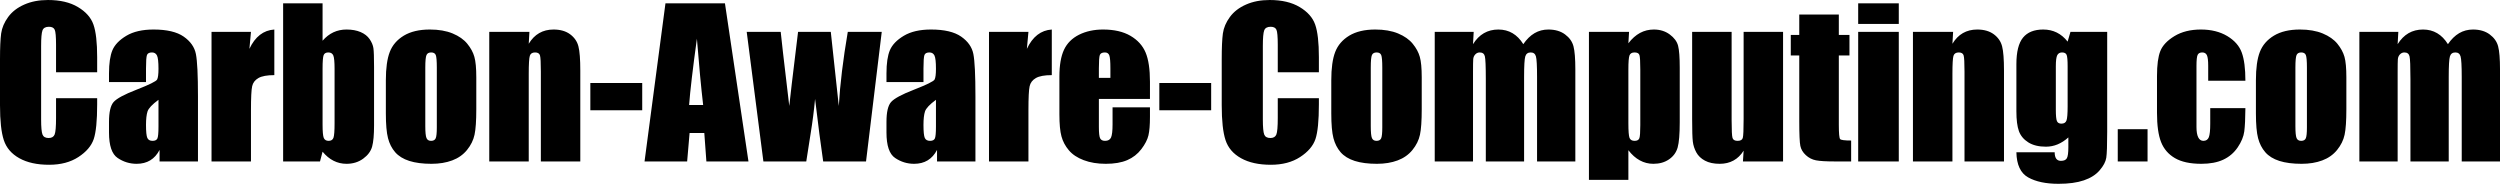
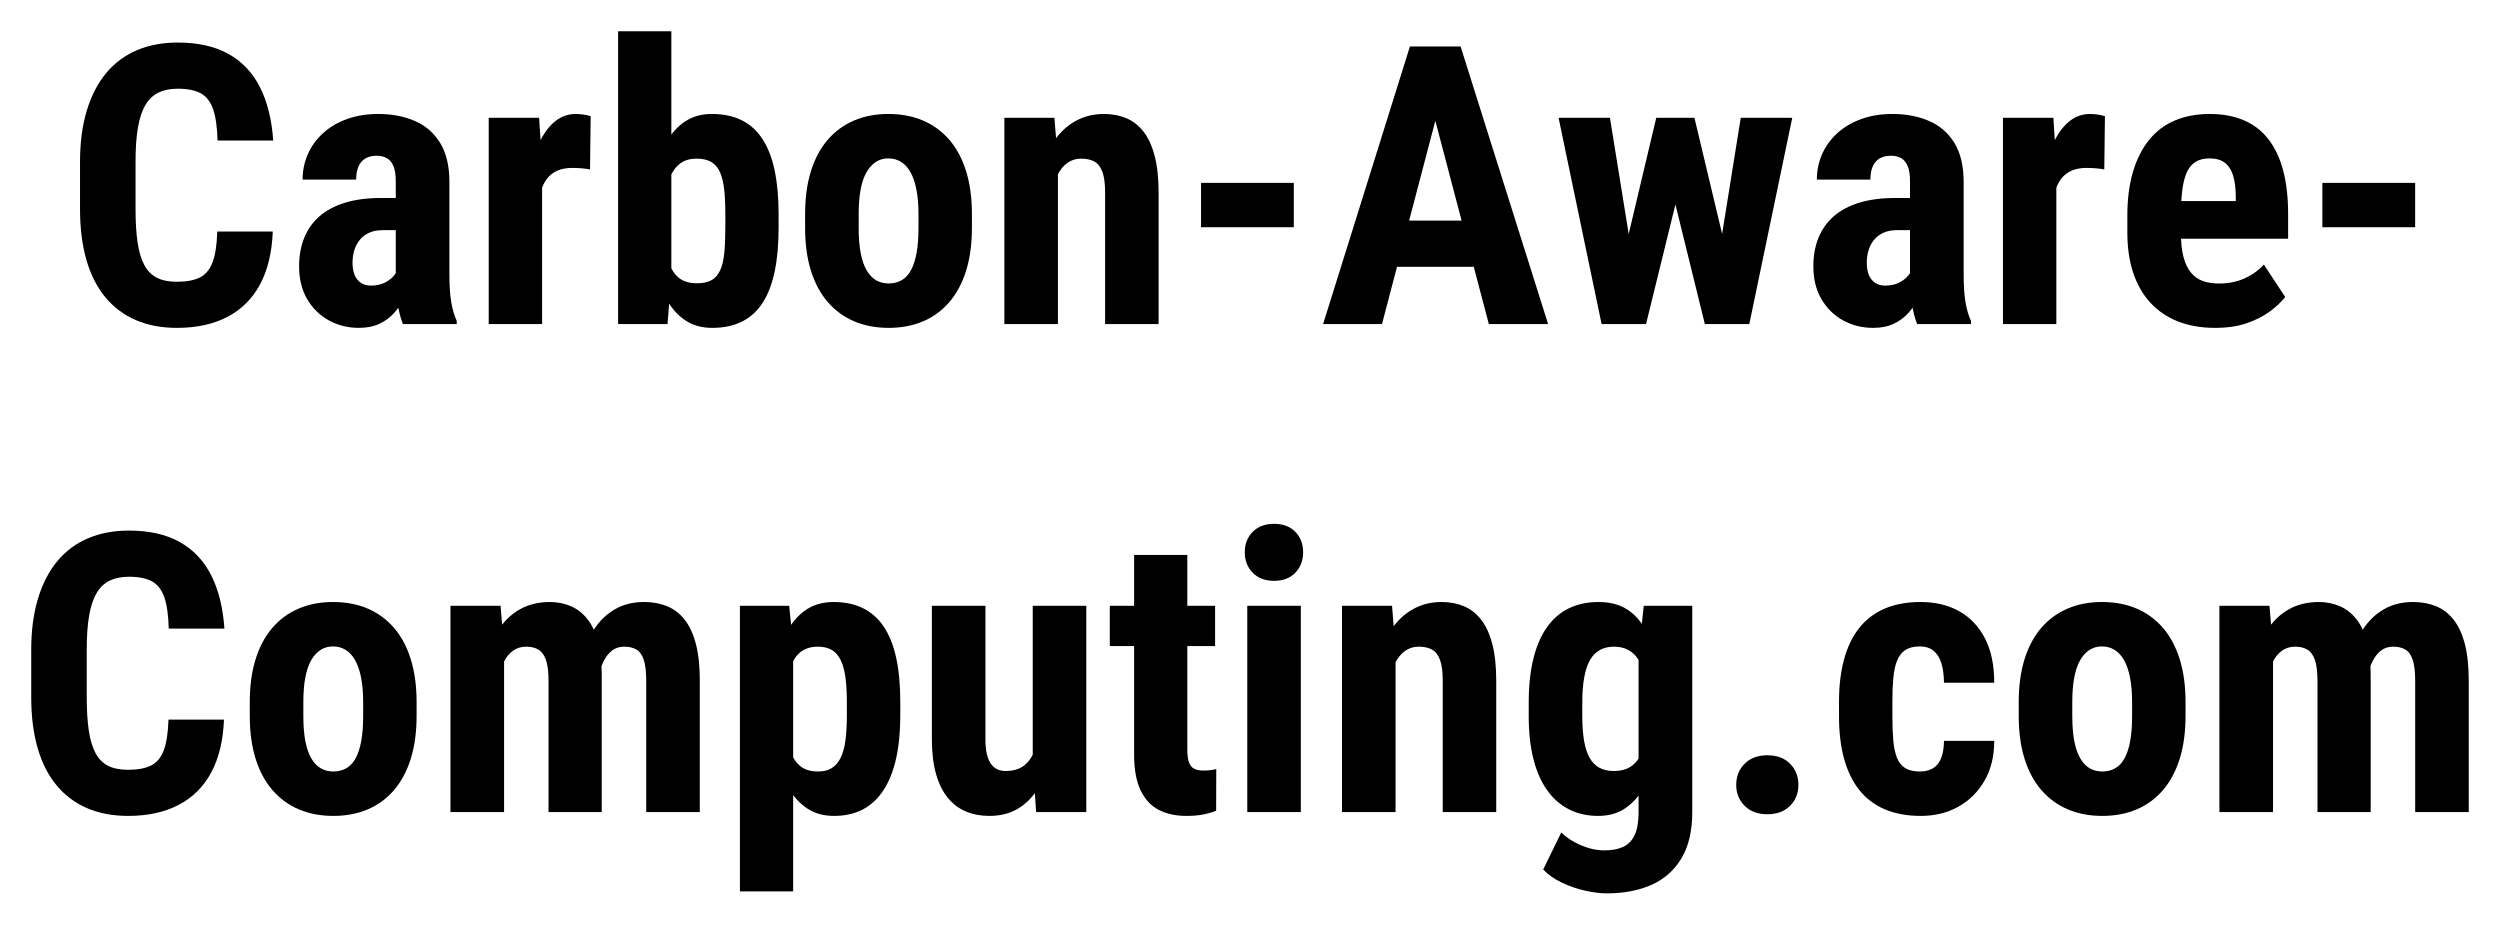
- <svg xmlns="http://www.w3.org/2000/svg" viewBox="0 10.079 624.978 45.947" data-asc="1.0087890625">
-   <g fill="#000000">
-     <g fill="#000000" transform="translate(0, 0)">
-       <path d="M24.29 28.15L14.01 28.15L14.01 21.26Q14.01 18.26 13.68 17.52Q13.35 16.77 12.23 16.77Q10.96 16.77 10.62 17.68Q10.28 18.58 10.28 21.58L10.28 39.94Q10.28 42.82 10.62 43.70Q10.96 44.58 12.16 44.58Q13.31 44.58 13.66 43.70Q14.01 42.82 14.01 39.58L14.01 34.62L24.29 34.62L24.29 36.16Q24.29 42.29 23.43 44.85Q22.56 47.41 19.59 49.34Q16.63 51.27 12.28 51.27Q7.76 51.27 4.83 49.63Q1.90 48.00 0.95 45.10Q0 42.21 0 36.40L0 24.85Q0 20.58 0.29 18.44Q0.59 16.31 2.04 14.33Q3.49 12.35 6.07 11.22Q8.64 10.08 11.99 10.08Q16.53 10.08 19.48 11.84Q22.44 13.60 23.36 16.22Q24.29 18.85 24.29 24.39L24.29 28.15ZM36.50 30.59L27.25 30.59L27.25 28.42Q27.25 24.66 28.11 22.62Q28.98 20.58 31.59 19.02Q34.20 17.46 38.38 17.46Q43.38 17.46 45.92 19.23Q48.46 21.00 48.97 23.57Q49.49 26.15 49.49 34.18L49.49 50.44L39.89 50.44L39.89 47.56Q38.99 49.29 37.56 50.16Q36.13 51.03 34.16 51.03Q31.57 51.03 29.41 49.57Q27.25 48.12 27.25 43.21L27.25 40.55Q27.25 36.91 28.39 35.60Q29.54 34.28 34.08 32.52Q38.94 30.62 39.28 29.96Q39.62 29.30 39.62 27.27Q39.62 24.73 39.25 23.96Q38.87 23.19 37.99 23.19Q36.99 23.19 36.74 23.84Q36.50 24.49 36.50 27.20L36.50 30.59M39.62 35.03Q37.26 36.77 36.88 37.94Q36.50 39.11 36.50 41.31Q36.50 43.82 36.83 44.56Q37.16 45.29 38.13 45.29Q39.06 45.29 39.34 44.71Q39.62 44.14 39.62 41.70L39.62 35.03ZM62.74 18.04L62.35 22.29Q64.50 17.72 68.58 17.46L68.58 28.86Q65.87 28.86 64.60 29.59Q63.33 30.32 63.04 31.63Q62.74 32.93 62.74 37.65L62.74 50.44L52.88 50.44L52.88 18.04L62.74 18.04ZM80.64 10.91L80.64 20.26Q81.86 18.85 83.36 18.15Q84.86 17.46 86.62 17.46Q88.65 17.46 90.14 18.09Q91.63 18.73 92.41 19.87Q93.19 21.02 93.35 22.12Q93.51 23.22 93.51 26.81L93.51 41.41Q93.51 44.97 93.03 46.72Q92.55 48.46 90.80 49.74Q89.04 51.03 86.62 51.03Q84.89 51.03 83.39 50.27Q81.88 49.51 80.64 48.00L80.00 50.44L70.78 50.44L70.78 10.91L80.64 10.91M83.64 27.25Q83.64 24.73 83.33 23.96Q83.01 23.19 82.08 23.19Q81.18 23.19 80.91 23.86Q80.64 24.54 80.64 27.25L80.64 41.21Q80.64 43.82 80.94 44.56Q81.25 45.29 82.15 45.29Q83.08 45.29 83.36 44.53Q83.64 43.77 83.64 40.89L83.64 27.25ZM119.07 29.42L119.07 37.35Q119.07 41.72 118.63 43.76Q118.19 45.80 116.75 47.57Q115.31 49.34 113.05 50.18Q110.79 51.03 107.86 51.03Q104.59 51.03 102.32 50.31Q100.05 49.58 98.79 48.13Q97.53 46.68 97.00 44.62Q96.46 42.55 96.46 38.43L96.46 30.13Q96.46 25.61 97.44 23.07Q98.41 20.53 100.95 18.99Q103.49 17.46 107.45 17.46Q110.77 17.46 113.15 18.44Q115.53 19.43 116.82 21.02Q118.12 22.61 118.59 24.29Q119.07 25.98 119.07 29.42M109.20 26.98Q109.20 24.49 108.94 23.84Q108.67 23.19 107.79 23.19Q106.91 23.19 106.62 23.84Q106.32 24.49 106.32 26.98L106.32 41.60Q106.32 43.90 106.62 44.59Q106.91 45.29 107.76 45.29Q108.64 45.29 108.92 44.65Q109.20 44.02 109.20 41.92L109.20 26.98ZM132.35 18.04L132.18 21.02Q133.25 19.24 134.80 18.35Q136.35 17.46 138.38 17.46Q140.92 17.46 142.53 18.65Q144.14 19.85 144.60 21.67Q145.07 23.49 145.07 27.73L145.07 50.44L135.21 50.44L135.21 28.00Q135.21 24.66 134.99 23.93Q134.77 23.19 133.76 23.19Q132.71 23.19 132.45 24.04Q132.18 24.88 132.18 28.54L132.18 50.44L122.31 50.44L122.31 18.04L132.35 18.04ZM160.55 30.83L160.55 37.65L147.58 37.65L147.58 30.83L160.55 30.83ZM181.23 10.91L187.11 50.44L176.59 50.44L176.07 43.33L172.39 43.33L171.78 50.44L161.13 50.44L166.36 10.91L181.23 10.91M175.78 36.33Q175 29.61 174.22 19.75Q172.66 31.08 172.27 36.33L175.78 36.33ZM220.43 18.04L216.50 50.44L205.79 50.44Q204.91 44.51 203.76 34.81Q203.37 39.06 202.66 43.41L201.56 50.44L190.84 50.44L186.67 18.04L195.17 18.04Q195.26 19.31 197.31 36.57Q197.46 34.81 199.51 18.04L207.69 18.04L209.69 36.57Q210.16 28.47 211.94 18.04L220.43 18.04ZM230.86 30.59L221.61 30.59L221.61 28.42Q221.61 24.66 222.47 22.62Q223.34 20.58 225.95 19.02Q228.56 17.46 232.74 17.46Q237.74 17.46 240.28 19.23Q242.82 21.00 243.33 23.57Q243.85 26.15 243.85 34.18L243.85 50.44L234.25 50.44L234.25 47.56Q233.35 49.29 231.92 50.16Q230.49 51.03 228.52 51.03Q225.93 51.03 223.77 49.57Q221.61 48.12 221.61 43.21L221.61 40.55Q221.61 36.91 222.75 35.60Q223.90 34.28 228.44 32.52Q233.30 30.62 233.64 29.96Q233.98 29.30 233.98 27.27Q233.98 24.73 233.61 23.96Q233.23 23.19 232.35 23.19Q231.35 23.19 231.10 23.84Q230.86 24.49 230.86 27.20L230.86 30.59M233.98 35.03Q231.62 36.77 231.24 37.94Q230.86 39.11 230.86 41.31Q230.86 43.82 231.19 44.56Q231.52 45.29 232.50 45.29Q233.42 45.29 233.70 44.71Q233.98 44.14 233.98 41.70L233.98 35.03ZM257.10 18.04L256.71 22.29Q258.86 17.72 262.94 17.46L262.94 28.86Q260.23 28.86 258.96 29.59Q257.69 30.32 257.40 31.63Q257.10 32.93 257.10 37.65L257.10 50.44L247.24 50.44L247.24 18.04L257.10 18.04ZM287.48 34.81L274.71 34.81L274.71 41.82Q274.71 44.02 275.02 44.65Q275.34 45.29 276.25 45.29Q277.37 45.29 277.75 44.45Q278.13 43.60 278.13 41.19L278.13 36.91L287.48 36.91L287.48 39.31Q287.48 42.31 287.10 43.92Q286.72 45.53 285.33 47.36Q283.94 49.19 281.80 50.11Q279.66 51.03 276.44 51.03Q273.32 51.03 270.92 50.12Q268.53 49.22 267.20 47.64Q265.87 46.07 265.36 44.18Q264.84 42.29 264.84 38.67L264.84 29.22Q264.84 24.98 265.99 22.52Q267.14 20.07 269.75 18.76Q272.36 17.46 275.76 17.46Q279.91 17.46 282.60 19.03Q285.30 20.61 286.39 23.21Q287.48 25.81 287.48 30.52L287.48 34.81M277.59 29.54L277.59 27.17Q277.59 24.66 277.32 23.93Q277.05 23.19 276.22 23.19Q275.20 23.19 274.95 23.82Q274.71 24.44 274.71 27.17L274.71 29.54L277.59 29.54ZM302.78 30.83L302.78 37.65L289.82 37.65L289.82 30.83L302.78 30.83ZM329.71 28.15L319.43 28.15L319.43 21.26Q319.43 18.26 319.10 17.52Q318.77 16.77 317.65 16.77Q316.38 16.77 316.04 17.68Q315.70 18.58 315.70 21.58L315.70 39.94Q315.70 42.82 316.04 43.70Q316.38 44.58 317.58 44.58Q318.73 44.58 319.08 43.70Q319.43 42.82 319.43 39.58L319.43 34.62L329.71 34.62L329.71 36.16Q329.71 42.29 328.85 44.85Q327.98 47.41 325.01 49.34Q322.05 51.27 317.70 51.27Q313.18 51.27 310.25 49.63Q307.32 48.00 306.37 45.10Q305.42 42.21 305.42 36.40L305.42 24.85Q305.42 20.58 305.71 18.44Q306.01 16.31 307.46 14.33Q308.91 12.35 311.49 11.22Q314.06 10.08 317.41 10.08Q321.95 10.08 324.90 11.84Q327.86 13.60 328.78 16.22Q329.71 18.85 329.71 24.39L329.71 28.15ZM355.42 29.42L355.42 37.35Q355.42 41.72 354.98 43.76Q354.54 45.80 353.10 47.57Q351.66 49.34 349.40 50.18Q347.14 51.03 344.21 51.03Q340.94 51.03 338.67 50.31Q336.40 49.58 335.14 48.13Q333.89 46.68 333.35 44.62Q332.81 42.55 332.81 38.43L332.81 30.13Q332.81 25.61 333.79 23.07Q334.77 20.53 337.30 18.99Q339.84 17.46 343.80 17.46Q347.12 17.46 349.50 18.44Q351.88 19.43 353.17 21.02Q354.47 22.61 354.94 24.29Q355.42 25.98 355.42 29.42M345.56 26.98Q345.56 24.49 345.29 23.84Q345.02 23.19 344.14 23.19Q343.26 23.19 342.97 23.84Q342.68 24.49 342.68 26.98L342.68 41.60Q342.68 43.90 342.97 44.59Q343.26 45.29 344.12 45.29Q345.00 45.29 345.28 44.65Q345.56 44.02 345.56 41.92L345.56 26.98ZM368.41 18.04L368.24 21.12Q369.38 19.29 370.97 18.37Q372.56 17.46 374.58 17.46Q378.54 17.46 380.81 21.12Q382.06 19.29 383.62 18.37Q385.18 17.46 387.08 17.46Q389.60 17.46 391.25 18.68Q392.90 19.90 393.36 21.67Q393.82 23.44 393.82 27.42L393.82 50.44L384.25 50.44L384.25 29.32Q384.25 25.17 383.97 24.18Q383.69 23.19 382.67 23.19Q381.62 23.19 381.31 24.17Q381.01 25.15 381.01 29.32L381.01 50.44L371.44 50.44L371.44 29.86Q371.44 25.10 371.20 24.15Q370.97 23.19 369.92 23.19Q369.26 23.19 368.80 23.69Q368.33 24.19 368.29 24.91Q368.24 25.63 368.24 27.98L368.24 50.44L358.67 50.44L358.67 18.04L368.41 18.04ZM407.25 18.04L407.08 20.90Q408.40 19.17 409.99 18.31Q411.57 17.46 413.45 17.46Q415.75 17.46 417.42 18.69Q419.09 19.92 419.51 21.53Q419.92 23.14 419.92 27.00L419.92 40.65Q419.92 45.07 419.40 46.94Q418.87 48.80 417.25 49.91Q415.63 51.03 413.33 51.03Q411.50 51.03 409.94 50.17Q408.37 49.32 407.08 47.63L407.08 55.05L397.22 55.05L397.22 18.04L407.25 18.04M410.06 27.47Q410.06 24.46 409.84 23.83Q409.62 23.19 408.62 23.19Q407.64 23.19 407.36 23.93Q407.08 24.66 407.08 27.47L407.08 40.89Q407.08 43.82 407.37 44.56Q407.67 45.29 408.64 45.29Q409.59 45.29 409.83 44.62Q410.06 43.95 410.06 41.36L410.06 27.47ZM445.75 18.04L445.75 50.44L435.72 50.44L435.89 47.75Q434.86 49.39 433.36 50.21Q431.86 51.03 429.91 51.03Q427.69 51.03 426.22 50.24Q424.76 49.46 424.06 48.17Q423.36 46.88 423.19 45.47Q423.02 44.07 423.02 39.89L423.02 18.04L432.89 18.04L432.89 40.09Q432.89 43.87 433.12 44.58Q433.35 45.29 434.38 45.29Q435.47 45.29 435.68 44.56Q435.89 43.82 435.89 39.84L435.89 18.04L445.75 18.04ZM459.69 13.72L459.69 18.82L462.35 18.82L462.35 23.95L459.69 23.95L459.69 41.28Q459.69 44.48 460.02 44.85Q460.35 45.21 462.77 45.21L462.77 50.44L458.79 50.44Q455.42 50.44 453.98 50.16Q452.54 49.88 451.44 48.86Q450.34 47.85 450.07 46.55Q449.80 45.24 449.80 40.41L449.80 23.95L447.68 23.95L447.68 18.82L449.80 18.82L449.80 13.72L459.69 13.72ZM474.68 10.91L474.68 16.06L464.53 16.06L464.53 10.91L474.68 10.91M474.68 18.04L474.68 50.44L464.53 50.44L464.53 18.04L474.68 18.04ZM488.26 18.04L488.09 21.02Q489.16 19.24 490.71 18.35Q492.26 17.46 494.29 17.46Q496.83 17.46 498.44 18.65Q500.05 19.85 500.51 21.67Q500.98 23.49 500.98 27.73L500.98 50.44L491.11 50.44L491.11 28.00Q491.11 24.66 490.89 23.93Q490.67 23.19 489.67 23.19Q488.62 23.19 488.35 24.04Q488.09 24.88 488.09 28.54L488.09 50.44L478.22 50.44L478.22 18.04L488.26 18.04ZM526.78 18.04L526.78 42.99Q526.78 48.05 526.55 49.52Q526.32 51.00 524.90 52.65Q523.49 54.30 520.96 55.16Q518.43 56.03 514.60 56.03Q509.89 56.03 507.03 54.43Q504.17 52.83 504.08 48.14L513.65 48.14Q513.65 50.29 515.21 50.29Q516.33 50.29 516.70 49.63Q517.07 48.97 517.07 46.88L517.07 44.43Q515.80 45.58 514.39 46.17Q512.99 46.75 511.45 46.75Q508.79 46.75 507.07 45.68Q505.35 44.60 504.71 42.86Q504.08 41.11 504.08 37.89L504.08 26.12Q504.08 21.51 505.74 19.48Q507.40 17.46 510.79 17.46Q512.65 17.46 514.17 18.21Q515.70 18.97 516.89 20.48L517.60 18.04L526.78 18.04M516.89 26.64Q516.89 24.41 516.64 23.80Q516.38 23.19 515.50 23.19Q514.65 23.19 514.29 23.89Q513.94 24.58 513.94 26.64L513.94 37.52Q513.94 39.70 514.21 40.34Q514.48 40.99 515.33 40.99Q516.31 40.99 516.60 40.21Q516.89 39.43 516.89 36.67L516.89 26.64ZM536.87 42.38L536.87 50.44L529.42 50.44L529.42 42.38L536.87 42.38ZM561.33 30.27L552.03 30.27L552.03 26.54Q552.03 24.58 551.71 23.89Q551.39 23.19 550.54 23.19Q549.68 23.19 549.39 23.80Q549.10 24.41 549.10 26.54L549.10 41.82Q549.10 43.55 549.54 44.42Q549.98 45.29 550.83 45.29Q551.83 45.29 552.19 44.38Q552.54 43.48 552.54 40.97L552.54 37.11L561.33 37.11Q561.30 40.99 561.05 42.93Q560.79 44.87 559.41 46.91Q558.03 48.95 555.81 49.99Q553.59 51.03 550.32 51.03Q546.14 51.03 543.70 49.60Q541.26 48.17 540.25 45.59Q539.23 43.02 539.23 38.28L539.23 29.08Q539.23 24.95 540.06 22.85Q540.89 20.75 543.60 19.10Q546.31 17.46 550.20 17.46Q554.05 17.46 556.79 19.09Q559.52 20.73 560.42 23.22Q561.33 25.71 561.33 30.27ZM586.57 29.42L586.57 37.35Q586.57 41.72 586.13 43.76Q585.69 45.80 584.25 47.57Q582.81 49.34 580.55 50.18Q578.30 51.03 575.37 51.03Q572.09 51.03 569.82 50.31Q567.55 49.58 566.30 48.13Q565.04 46.68 564.50 44.62Q563.96 42.55 563.96 38.43L563.96 30.13Q563.96 25.61 564.94 23.07Q565.92 20.53 568.46 18.99Q571.00 17.46 574.95 17.46Q578.27 17.46 580.65 18.44Q583.03 19.43 584.33 21.02Q585.62 22.61 586.10 24.29Q586.57 25.98 586.57 29.42M576.71 26.98Q576.71 24.49 576.44 23.84Q576.17 23.19 575.29 23.19Q574.41 23.19 574.12 23.84Q573.83 24.49 573.83 26.98L573.83 41.60Q573.83 43.90 574.12 44.59Q574.41 45.29 575.27 45.29Q576.15 45.29 576.43 44.65Q576.71 44.02 576.71 41.92L576.71 26.98ZM599.56 18.04L599.39 21.12Q600.54 19.29 602.12 18.37Q603.71 17.46 605.74 17.46Q609.69 17.46 611.96 21.12Q613.21 19.29 614.77 18.37Q616.33 17.46 618.24 17.46Q620.75 17.46 622.40 18.68Q624.05 19.90 624.51 21.67Q624.98 23.44 624.98 27.42L624.98 50.44L615.41 50.44L615.41 29.32Q615.41 25.17 615.12 24.18Q614.84 23.19 613.82 23.19Q612.77 23.19 612.46 24.17Q612.16 25.15 612.16 29.32L612.16 50.44L602.59 50.44L602.59 29.86Q602.59 25.10 602.36 24.15Q602.12 23.19 601.07 23.19Q600.42 23.19 599.95 23.69Q599.49 24.19 599.44 24.91Q599.39 25.63 599.39 27.98L599.39 50.44L589.82 50.44L589.82 18.04L599.56 18.04Z" />
-     </g>
+ <svg xmlns="http://www.w3.org/2000/svg" viewBox="0 0 640.32 236.82">
+   <g fill="#000000" transform="translate(3.50,83.00)">
+     <path transform="translate(12.50,0)" d="M39.656 -23.695H53.867Q53.552 -15.669 50.623 -10.188Q47.695 -4.706 42.297 -1.865Q36.9 0.977 29.313 0.977Q23.395 0.977 18.791 -1.013Q14.187 -3.003 10.986 -6.858Q7.786 -10.714 6.141 -16.399Q4.497 -22.084 4.497 -29.476V-41.571Q4.497 -48.962 6.232 -54.687Q7.967 -60.413 11.2 -64.292Q14.433 -68.172 19.066 -70.138Q23.699 -72.103 29.51 -72.103Q37.271 -72.103 42.5 -69.194Q47.729 -66.284 50.575 -60.689Q53.42 -55.093 53.981 -47.005H39.722Q39.586 -52.101 38.591 -54.998Q37.596 -57.895 35.443 -59.087Q33.291 -60.279 29.51 -60.279Q26.663 -60.279 24.602 -59.29Q22.542 -58.301 21.242 -56.092Q19.942 -53.883 19.329 -50.338Q18.716 -46.794 18.716 -41.669V-29.476Q18.716 -24.443 19.24 -20.906Q19.763 -17.37 20.951 -15.137Q22.14 -12.905 24.163 -11.868Q26.186 -10.832 29.313 -10.832Q32.917 -10.832 35.131 -11.901Q37.345 -12.97 38.417 -15.76Q39.489 -18.55 39.656 -23.695Z" />
+     <path transform="translate(12.50,0)" d="M85.367 -12.15V-36.568Q85.367 -38.954 84.805 -40.379Q84.242 -41.803 83.147 -42.458Q82.052 -43.112 80.48 -43.112Q78.709 -43.112 77.527 -42.377Q76.346 -41.642 75.785 -40.288Q75.224 -38.934 75.224 -36.996H61.505Q61.505 -40.439 62.842 -43.494Q64.179 -46.549 66.721 -48.869Q69.264 -51.189 72.848 -52.499Q76.432 -53.809 80.865 -53.809Q86.112 -53.809 90.235 -52.027Q94.359 -50.246 96.732 -46.396Q99.104 -42.547 99.104 -36.375V-12.843Q99.104 -8.39 99.578 -5.603Q100.052 -2.816 100.98 -0.814V0.0H87.2Q86.282 -2.206 85.825 -5.494Q85.367 -8.783 85.367 -12.15ZM87.032 -32.292 87.082 -24.052H82.047Q80.077 -24.052 78.634 -23.423Q77.191 -22.795 76.224 -21.655Q75.257 -20.515 74.775 -18.997Q74.293 -17.478 74.293 -15.761Q74.293 -13.854 74.843 -12.538Q75.394 -11.223 76.464 -10.535Q77.534 -9.847 78.996 -9.847Q81.26 -9.847 82.907 -10.785Q84.553 -11.724 85.366 -13.035Q86.179 -14.345 85.886 -15.473L89.008 -10.133Q88.43 -8.342 87.419 -6.404Q86.408 -4.465 84.897 -2.788Q83.385 -1.111 81.178 -0.067Q78.971 0.977 75.924 0.977Q71.665 0.977 68.166 -0.977Q64.666 -2.931 62.637 -6.454Q60.608 -9.976 60.608 -14.775Q60.608 -18.818 61.906 -22.048Q63.203 -25.278 65.773 -27.553Q68.342 -29.828 72.305 -31.06Q76.267 -32.292 81.594 -32.292Z" />
+     <path transform="translate(12.50,0)" d="M122.844 -41.051V0.0H109.173V-52.832H122.084ZM135.288 -53.239 135.124 -39.603Q134.197 -39.796 132.896 -39.895Q131.594 -39.994 130.618 -39.994Q128.342 -39.994 126.726 -39.28Q125.11 -38.566 124.055 -37.171Q122.999 -35.775 122.473 -33.744Q121.947 -31.712 121.838 -29.078L119.247 -30.072Q119.247 -35.269 120.046 -39.584Q120.845 -43.899 122.447 -47.089Q124.049 -50.279 126.325 -52.044Q128.601 -53.809 131.506 -53.809Q132.453 -53.809 133.551 -53.638Q134.649 -53.468 135.288 -53.239Z" />
+     <path transform="translate(12.50,0)" d="M142.312 -75.0H155.95V-12.25L154.97 0.0H142.312ZM183.42 -28.193V-24.691Q183.42 -18.276 182.419 -13.477Q181.419 -8.678 179.334 -5.451Q177.249 -2.224 174.018 -0.624Q170.786 0.977 166.404 0.977Q162.468 0.977 159.618 -0.891Q156.768 -2.759 154.846 -6.118Q152.923 -9.476 151.739 -13.997Q150.555 -18.518 149.998 -23.871V-29.009Q150.507 -34.297 151.691 -38.819Q152.874 -43.34 154.773 -46.706Q156.672 -50.073 159.545 -51.941Q162.419 -53.809 166.307 -53.809Q170.786 -53.809 174.025 -52.175Q177.265 -50.541 179.342 -47.313Q181.419 -44.085 182.419 -39.28Q183.42 -34.475 183.42 -28.193ZM169.781 -24.691V-28.193Q169.781 -31.812 169.485 -34.462Q169.188 -37.112 168.414 -38.876Q167.641 -40.64 166.188 -41.505Q164.735 -42.369 162.422 -42.369Q160.315 -42.369 158.881 -41.565Q157.448 -40.761 156.464 -39.233Q155.48 -37.705 155.023 -35.628Q154.565 -33.551 154.475 -31.053V-21.83Q154.562 -18.465 155.332 -15.884Q156.103 -13.304 157.826 -11.875Q159.55 -10.445 162.519 -10.445Q164.803 -10.445 166.216 -11.228Q167.63 -12.011 168.426 -13.71Q169.222 -15.409 169.502 -18.118Q169.781 -20.826 169.781 -24.691Z" />
+     <path transform="translate(12.50,0)" d="M190.211 -24.625V-28.158Q190.211 -34.376 191.702 -39.159Q193.193 -43.941 195.995 -47.193Q198.797 -50.444 202.73 -52.126Q206.663 -53.809 211.518 -53.809Q216.469 -53.809 220.403 -52.126Q224.336 -50.444 227.146 -47.193Q229.955 -43.941 231.446 -39.159Q232.937 -34.376 232.937 -28.158V-24.625Q232.937 -18.44 231.446 -13.665Q229.955 -8.89 227.146 -5.622Q224.337 -2.354 220.411 -0.689Q216.485 0.977 211.615 0.977Q206.745 0.977 202.803 -0.689Q198.86 -2.354 196.027 -5.622Q193.193 -8.89 191.702 -13.665Q190.211 -18.44 190.211 -24.625ZM203.93 -28.158V-24.625Q203.93 -20.941 204.431 -18.258Q204.931 -15.575 205.94 -13.819Q206.948 -12.063 208.369 -11.231Q209.789 -10.399 211.615 -10.399Q213.498 -10.399 214.944 -11.231Q216.39 -12.063 217.34 -13.819Q218.29 -15.575 218.771 -18.258Q219.251 -20.941 219.251 -24.625V-28.158Q219.251 -31.761 218.72 -34.451Q218.188 -37.141 217.203 -38.89Q216.219 -40.64 214.781 -41.536Q213.343 -42.432 211.518 -42.432Q209.741 -42.432 208.344 -41.536Q206.947 -40.64 205.939 -38.89Q204.931 -37.141 204.431 -34.451Q203.93 -31.761 203.93 -28.158Z" />
+     <path transform="translate(12.50,0)" d="M254.967 -41.553V0.0H241.248V-52.832H254.067ZM252.952 -28.238 249.275 -28.124Q249.193 -34.069 250.421 -38.806Q251.649 -43.544 253.967 -46.896Q256.284 -50.247 259.521 -52.028Q262.758 -53.809 266.775 -53.809Q269.88 -53.809 272.443 -52.742Q275.006 -51.676 276.862 -49.315Q278.717 -46.954 279.735 -43.094Q280.752 -39.234 280.752 -33.597V0.0H267.048V-33.71Q267.048 -37.103 266.352 -38.984Q265.657 -40.864 264.313 -41.617Q262.969 -42.369 260.88 -42.369Q258.951 -42.369 257.432 -41.299Q255.913 -40.228 254.906 -38.298Q253.899 -36.369 253.402 -33.797Q252.905 -31.225 252.952 -28.238Z" />
+     <path transform="translate(12.50,0)" d="M315.379 -36.163V-24.801H291.618V-36.163Z" />
+     <path transform="translate(12.50,0)" d="M353.295 -58.415 337.968 0.0H322.881L345.119 -71.094H354.539ZM365.331 0.0 349.956 -58.415 348.531 -71.094H358.098L380.513 0.0ZM365.885 -26.498V-14.664H333.766V-26.498Z" />
+     <path transform="translate(12.50,0)" d="M398.983 -13.914 408.215 -52.832H416.775L414.691 -37.011L405.594 0.0H398.424ZM396.351 -52.832 402.618 -14.003 402.572 0.0H394.213L383.193 -52.832ZM423.73 -14.643 429.857 -52.832H443.047L432.046 0.0H423.656ZM417.992 -52.832 427.196 -14.217 427.834 0.0H420.662L411.571 -36.929L409.539 -52.832Z" />
+     <path transform="translate(12.50,0)" d="M473.209 -12.15V-36.568Q473.209 -38.954 472.646 -40.379Q472.084 -41.803 470.989 -42.458Q469.894 -43.112 468.322 -43.112Q466.551 -43.112 465.369 -42.377Q464.187 -41.642 463.627 -40.288Q463.066 -38.934 463.066 -36.996H449.347Q449.347 -40.439 450.684 -43.494Q452.021 -46.549 454.563 -48.869Q457.105 -51.189 460.69 -52.499Q464.274 -53.809 468.707 -53.809Q473.953 -53.809 478.077 -52.027Q482.201 -50.246 484.573 -46.396Q486.946 -42.547 486.946 -36.375V-12.843Q486.946 -8.39 487.42 -5.603Q487.894 -2.816 488.822 -0.814V0.0H475.042Q474.124 -2.206 473.666 -5.494Q473.209 -8.783 473.209 -12.15ZM474.874 -32.292 474.924 -24.052H469.889Q467.919 -24.052 466.476 -23.423Q465.032 -22.795 464.066 -21.655Q463.099 -20.515 462.617 -18.997Q462.135 -17.478 462.135 -15.761Q462.135 -13.854 462.685 -12.538Q463.235 -11.223 464.306 -10.535Q465.376 -9.847 466.837 -9.847Q469.102 -9.847 470.748 -10.785Q472.395 -11.724 473.208 -13.035Q474.02 -14.345 473.728 -15.473L476.85 -10.133Q476.272 -8.342 475.261 -6.404Q474.25 -4.465 472.739 -2.788Q471.227 -1.111 469.02 -0.067Q466.813 0.977 463.766 0.977Q459.507 0.977 456.007 -0.977Q452.508 -2.931 450.479 -6.454Q448.449 -9.976 448.449 -14.775Q448.449 -18.818 449.747 -22.048Q451.045 -25.278 453.615 -27.553Q456.184 -29.828 460.146 -31.06Q464.109 -32.292 469.436 -32.292Z" />
+     <path transform="translate(12.50,0)" d="M510.686 -41.051V0.0H497.015V-52.832H509.926ZM523.13 -53.239 522.966 -39.603Q522.039 -39.796 520.737 -39.895Q519.436 -39.994 518.46 -39.994Q516.184 -39.994 514.568 -39.28Q512.952 -38.566 511.897 -37.171Q510.841 -35.775 510.315 -33.744Q509.789 -31.712 509.68 -29.078L507.089 -30.072Q507.089 -35.269 507.888 -39.584Q508.687 -43.899 510.289 -47.089Q511.891 -50.279 514.167 -52.044Q516.443 -53.809 519.348 -53.809Q520.295 -53.809 521.393 -53.638Q522.491 -53.468 523.13 -53.239Z" />
+     <path transform="translate(12.50,0)" d="M551.399 0.977Q545.986 0.977 541.812 -0.682Q537.637 -2.34 534.753 -5.488Q531.869 -8.635 530.371 -13.141Q528.872 -17.646 528.872 -23.389V-27.735Q528.872 -34.192 530.333 -39.056Q531.794 -43.919 534.487 -47.22Q537.18 -50.521 541.102 -52.165Q545.024 -53.809 549.978 -53.809Q554.973 -53.809 558.751 -52.177Q562.529 -50.546 565.041 -47.288Q567.553 -44.03 568.803 -39.246Q570.053 -34.463 570.053 -28.143V-21.852H534.674V-31.496H556.646V-32.732Q556.617 -35.952 555.936 -38.109Q555.255 -40.265 553.799 -41.349Q552.344 -42.432 549.926 -42.432Q547.846 -42.432 546.422 -41.59Q544.999 -40.748 544.17 -38.999Q543.342 -37.249 542.966 -34.453Q542.591 -31.657 542.591 -27.735V-23.389Q542.591 -19.751 543.231 -17.263Q543.871 -14.776 545.104 -13.249Q546.336 -11.722 548.135 -11.053Q549.934 -10.384 552.332 -10.384Q555.957 -10.384 558.851 -11.677Q561.745 -12.97 563.841 -15.232L569.309 -6.926Q567.864 -5.075 565.378 -3.233Q562.893 -1.391 559.415 -0.207Q555.937 0.977 551.399 0.977Z" />
+     <path transform="translate(12.50,0)" d="M602.586 -36.163V-24.801H578.825V-36.163Z" />
+     <path d="M39.656 101.305H53.867Q53.552 109.331 50.623 114.812Q47.695 120.294 42.297 123.135Q36.9 125.977 29.313 125.977Q23.395 125.977 18.791 123.987Q14.187 121.997 10.986 118.142Q7.786 114.286 6.141 108.601Q4.497 102.916 4.497 95.524V83.429Q4.497 76.038 6.232 70.313Q7.967 64.587 11.2 60.708Q14.433 56.828 19.066 54.862Q23.699 52.897 29.51 52.897Q37.271 52.897 42.5 55.806Q47.729 58.716 50.575 64.311Q53.42 69.907 53.981 77.995H39.722Q39.586 72.899 38.591 70.002Q37.596 67.105 35.443 65.913Q33.291 64.721 29.51 64.721Q26.663 64.721 24.602 65.71Q22.542 66.699 21.242 68.908Q19.942 71.117 19.329 74.662Q18.716 78.206 18.716 83.331V95.524Q18.716 100.557 19.24 104.094Q19.763 107.63 20.951 109.863Q22.14 112.095 24.163 113.132Q26.186 114.168 29.313 114.168Q32.917 114.168 35.131 113.099Q37.345 112.03 38.417 109.24Q39.489 106.45 39.656 101.305Z" />
+     <path d="M60.475 100.375V96.842Q60.475 90.624 61.966 85.841Q63.457 81.059 66.259 77.807Q69.06 74.556 72.994 72.874Q76.927 71.191 81.781 71.191Q86.733 71.191 90.666 72.874Q94.6 74.556 97.409 77.807Q100.219 81.059 101.71 85.841Q103.201 90.624 103.201 96.842V100.375Q103.201 106.56 101.71 111.335Q100.219 116.11 97.41 119.378Q94.601 122.646 90.675 124.311Q86.749 125.977 81.879 125.977Q77.009 125.977 73.066 124.311Q69.124 122.646 66.29 119.378Q63.457 116.11 61.966 111.335Q60.475 106.56 60.475 100.375ZM74.194 96.842V100.375Q74.194 104.059 74.694 106.742Q75.195 109.425 76.203 111.181Q77.212 112.937 78.632 113.769Q80.053 114.601 81.879 114.601Q83.762 114.601 85.208 113.769Q86.654 112.937 87.604 111.181Q88.554 109.425 89.034 106.742Q89.515 104.059 89.515 100.375V96.842Q89.515 93.239 88.983 90.549Q88.452 87.859 87.467 86.11Q86.482 84.36 85.045 83.464Q83.607 82.568 81.781 82.568Q80.004 82.568 78.607 83.464Q77.211 84.36 76.203 86.11Q75.195 87.859 74.694 90.549Q74.194 93.239 74.194 96.842Z" />
+     <path d="M125.61 83.129V125.0H111.877V72.168H124.71ZM123.657 96.762 119.856 96.876Q119.774 91.309 120.84 86.622Q121.906 81.934 124.086 78.459Q126.267 74.984 129.608 73.088Q132.949 71.191 137.341 71.191Q140.203 71.191 142.664 72.241Q145.126 73.291 146.913 75.521Q148.701 77.75 149.66 81.282Q150.619 84.814 150.619 89.762V125.0H136.995V91.421Q136.995 87.896 136.327 86.006Q135.658 84.117 134.393 83.374Q133.129 82.631 131.272 82.631Q129.307 82.631 127.845 83.701Q126.383 84.772 125.466 86.702Q124.55 88.631 124.08 91.203Q123.609 93.775 123.657 96.762ZM149.378 95.395 144.466 96.059Q144.336 90.838 145.36 86.3Q146.384 81.761 148.53 78.381Q150.676 75 153.921 73.096Q157.166 71.191 161.48 71.191Q164.711 71.191 167.336 72.258Q169.961 73.324 171.84 75.693Q173.719 78.062 174.729 81.914Q175.738 85.766 175.738 91.323V125.0H162.019V91.34Q162.019 87.786 161.351 85.897Q160.682 84.008 159.425 83.319Q158.167 82.631 156.362 82.631Q154.594 82.631 153.305 83.599Q152.016 84.568 151.125 86.317Q150.235 88.066 149.806 90.37Q149.378 92.674 149.378 95.395Z" />
+     <path d="M199.651 82.324V145.312H186.013V72.168H198.638ZM227.089 96.774V100.275Q227.089 106.478 226.023 111.253Q224.956 116.028 222.822 119.328Q220.689 122.629 217.521 124.303Q214.353 125.977 210.089 125.977Q206.137 125.977 203.288 124.092Q200.438 122.207 198.485 118.887Q196.531 115.568 195.355 111.135Q194.18 106.703 193.575 101.594V96.123Q194.132 90.703 195.267 86.148Q196.402 81.594 198.372 78.22Q200.342 74.846 203.208 73.019Q206.074 71.191 210.01 71.191Q214.291 71.191 217.498 72.759Q220.704 74.326 222.838 77.481Q224.972 80.635 226.03 85.45Q227.089 90.264 227.089 96.774ZM213.403 100.275V96.774Q213.403 92.975 213.009 90.285Q212.614 87.594 211.728 85.887Q210.841 84.18 209.43 83.405Q208.018 82.631 205.95 82.631Q203.94 82.631 202.458 83.409Q200.977 84.188 200.041 85.668Q199.104 87.148 198.616 89.282Q198.128 91.416 198.085 94.079V103.686Q198.187 106.819 198.95 109.278Q199.712 111.738 201.412 113.17Q203.112 114.601 206.048 114.601Q208.133 114.601 209.537 113.73Q210.941 112.858 211.811 111.093Q212.681 109.328 213.042 106.645Q213.403 103.961 213.403 100.275Z" />
+     <path d="M261.013 112.315V72.168H274.732V125.0H261.883ZM262.621 101.399 266.403 101.302Q266.403 106.656 265.384 111.157Q264.364 115.658 262.322 118.986Q260.279 122.314 257.183 124.146Q254.087 125.977 249.914 125.977Q246.657 125.977 243.963 124.87Q241.269 123.764 239.307 121.403Q237.345 119.043 236.262 115.3Q235.18 111.557 235.18 106.364V72.168H248.897V106.462Q248.897 108.611 249.26 110.148Q249.623 111.684 250.317 112.648Q251.01 113.613 251.95 114.043Q252.89 114.474 254.044 114.474Q257.292 114.474 259.166 112.77Q261.041 111.067 261.831 108.122Q262.621 105.178 262.621 101.399Z" />
+     <path d="M307.72 72.168V82.479H280.75V72.168ZM286.979 59.128H300.603V108.864Q300.603 111.057 301.03 112.251Q301.458 113.446 302.377 113.902Q303.296 114.358 304.751 114.358Q305.828 114.358 306.687 114.237Q307.546 114.117 308.022 113.97L307.987 124.655Q306.414 125.276 304.616 125.626Q302.819 125.977 300.378 125.977Q296.271 125.977 293.281 124.427Q290.291 122.877 288.635 119.414Q286.979 115.952 286.979 110.333Z" />
+     <path d="M329.679 72.168V125.0H315.961V72.168ZM315.322 58.467Q315.322 55.281 317.354 53.223Q319.385 51.166 322.833 51.166Q326.267 51.166 328.266 53.223Q330.265 55.281 330.265 58.467Q330.265 61.621 328.266 63.695Q326.267 65.768 322.833 65.768Q319.385 65.768 317.354 63.695Q315.322 61.621 315.322 58.467Z" />
+     <path d="M353.942 83.447V125.0H340.223V72.168H353.042ZM351.927 96.762 348.25 96.876Q348.168 90.931 349.396 86.194Q350.624 81.456 352.941 78.104Q355.259 74.753 358.496 72.972Q361.733 71.191 365.75 71.191Q368.854 71.191 371.418 72.258Q373.981 73.324 375.836 75.685Q377.692 78.046 378.709 81.906Q379.727 85.766 379.727 91.403V125.0H366.023V91.29Q366.023 87.897 365.327 86.016Q364.631 84.136 363.287 83.383Q361.943 82.631 359.855 82.631Q357.926 82.631 356.407 83.701Q354.888 84.772 353.881 86.702Q352.873 88.631 352.376 91.203Q351.879 93.775 351.927 96.762Z" />
+     <path d="M417.511 72.168H429.936V125.002Q429.936 132.216 427.179 136.825Q424.422 141.434 419.511 143.625Q414.6 145.817 408.04 145.817Q405.571 145.817 402.479 145.123Q399.388 144.429 396.504 143.05Q393.62 141.671 391.751 139.701L396.39 130.212Q398.28 132.139 401.373 133.471Q404.466 134.804 407.423 134.804Q410.296 134.804 412.235 133.91Q414.174 133.017 415.18 130.873Q416.185 128.73 416.185 125.077V84.432ZM388.048 100.441V96.94Q388.048 90.478 389.254 85.646Q390.46 80.815 392.774 77.58Q395.088 74.345 398.411 72.768Q401.734 71.191 405.919 71.191Q410.271 71.191 413.203 73.059Q416.135 74.927 417.949 78.31Q419.763 81.693 420.767 86.281Q421.771 90.868 422.328 96.336V101.427Q421.785 106.6 420.585 111.078Q419.384 115.557 417.43 118.899Q415.475 122.241 412.64 124.109Q409.805 125.977 405.822 125.977Q401.7 125.977 398.402 124.319Q395.104 122.662 392.783 119.418Q390.461 116.175 389.255 111.409Q388.048 106.643 388.048 100.441ZM401.767 96.94V100.441Q401.767 104.126 402.236 106.792Q402.706 109.458 403.677 111.15Q404.649 112.842 406.184 113.658Q407.72 114.474 409.806 114.474Q412.79 114.474 414.565 113.076Q416.34 111.678 417.195 109.219Q418.05 106.76 418.167 103.515V94.293Q418.108 91.581 417.562 89.438Q417.015 87.295 416.02 85.774Q415.025 84.254 413.494 83.442Q411.963 82.631 409.903 82.631Q407.836 82.631 406.3 83.462Q404.764 84.294 403.768 86.017Q402.772 87.741 402.269 90.465Q401.767 93.188 401.767 96.94Z" />
+     <path d="M441.195 118.039Q441.195 114.774 443.356 112.61Q445.517 110.446 449.16 110.446Q452.835 110.446 454.979 112.61Q457.124 114.774 457.124 118.039Q457.124 121.241 454.979 123.397Q452.835 125.553 449.16 125.553Q445.517 125.553 443.356 123.397Q441.195 121.241 441.195 118.039Z" />
+     <path d="M488.235 114.601Q490.146 114.601 491.526 113.818Q492.906 113.035 493.637 111.285Q494.368 109.534 494.413 106.75H507.278Q507.282 112.693 504.759 117.018Q502.236 121.342 498.008 123.66Q493.781 125.977 488.499 125.977Q483.159 125.977 479.202 124.271Q475.246 122.565 472.671 119.289Q470.097 116.013 468.81 111.294Q467.523 106.576 467.523 100.502V96.652Q467.523 90.625 468.81 85.89Q470.097 81.155 472.671 77.879Q475.246 74.603 479.186 72.897Q483.126 71.191 488.433 71.191Q494.117 71.191 498.329 73.565Q502.54 75.938 504.911 80.515Q507.282 85.093 507.278 91.865H494.413Q494.368 88.84 493.717 86.795Q493.066 84.751 491.718 83.659Q490.37 82.568 488.169 82.568Q485.89 82.568 484.488 83.512Q483.086 84.456 482.379 86.245Q481.672 88.033 481.433 90.66Q481.194 93.286 481.194 96.652V100.502Q481.194 104.043 481.426 106.67Q481.657 109.298 482.357 111.07Q483.056 112.841 484.458 113.721Q485.861 114.601 488.235 114.601Z" />
+     <path d="M513.551 100.375V96.842Q513.551 90.624 515.042 85.841Q516.533 81.059 519.335 77.807Q522.137 74.556 526.07 72.874Q530.003 71.191 534.857 71.191Q539.809 71.191 543.743 72.874Q547.676 74.556 550.485 77.807Q553.295 81.059 554.786 85.841Q556.277 90.624 556.277 96.842V100.375Q556.277 106.56 554.786 111.335Q553.295 116.11 550.486 119.378Q547.677 122.646 543.751 124.311Q539.825 125.977 534.955 125.977Q530.085 125.977 526.142 124.311Q522.2 122.646 519.367 119.378Q516.533 116.11 515.042 111.335Q513.551 106.56 513.551 100.375ZM527.27 96.842V100.375Q527.27 104.059 527.771 106.742Q528.271 109.425 529.279 111.181Q530.288 112.937 531.709 113.769Q533.129 114.601 534.955 114.601Q536.838 114.601 538.284 113.769Q539.73 112.937 540.68 111.181Q541.63 109.425 542.111 106.742Q542.591 104.059 542.591 100.375V96.842Q542.591 93.239 542.059 90.549Q541.528 87.859 540.543 86.11Q539.559 84.36 538.121 83.464Q536.683 82.568 534.857 82.568Q533.08 82.568 531.684 83.464Q530.287 84.36 529.279 86.11Q528.271 87.859 527.771 90.549Q527.27 93.239 527.27 96.842Z" />
+     <path d="M578.686 83.129V125.0H564.953V72.168H577.786ZM576.733 96.762 572.932 96.876Q572.85 91.309 573.916 86.622Q574.982 81.934 577.163 78.459Q579.343 74.984 582.684 73.088Q586.025 71.191 590.417 71.191Q593.279 71.191 595.74 72.241Q598.202 73.291 599.989 75.521Q601.777 77.75 602.736 81.282Q603.695 84.814 603.695 89.762V125.0H590.072V91.421Q590.072 87.896 589.403 86.006Q588.734 84.117 587.47 83.374Q586.205 82.631 584.348 82.631Q582.384 82.631 580.921 83.701Q579.459 84.772 578.543 86.702Q577.626 88.631 577.156 91.203Q576.686 93.775 576.733 96.762ZM602.454 95.395 597.542 96.059Q597.412 90.838 598.436 86.3Q599.46 81.761 601.606 78.381Q603.752 75 606.997 73.096Q610.242 71.191 614.556 71.191Q617.787 71.191 620.412 72.258Q623.037 73.324 624.916 75.693Q626.795 78.062 627.805 81.914Q628.815 85.766 628.815 91.323V125.0H615.096V91.34Q615.096 87.786 614.427 85.897Q613.758 84.008 612.501 83.319Q611.243 82.631 609.438 82.631Q607.67 82.631 606.381 83.599Q605.092 84.568 604.202 86.317Q603.311 88.066 602.883 90.37Q602.454 92.674 602.454 95.395Z" />
  </g>
</svg>
